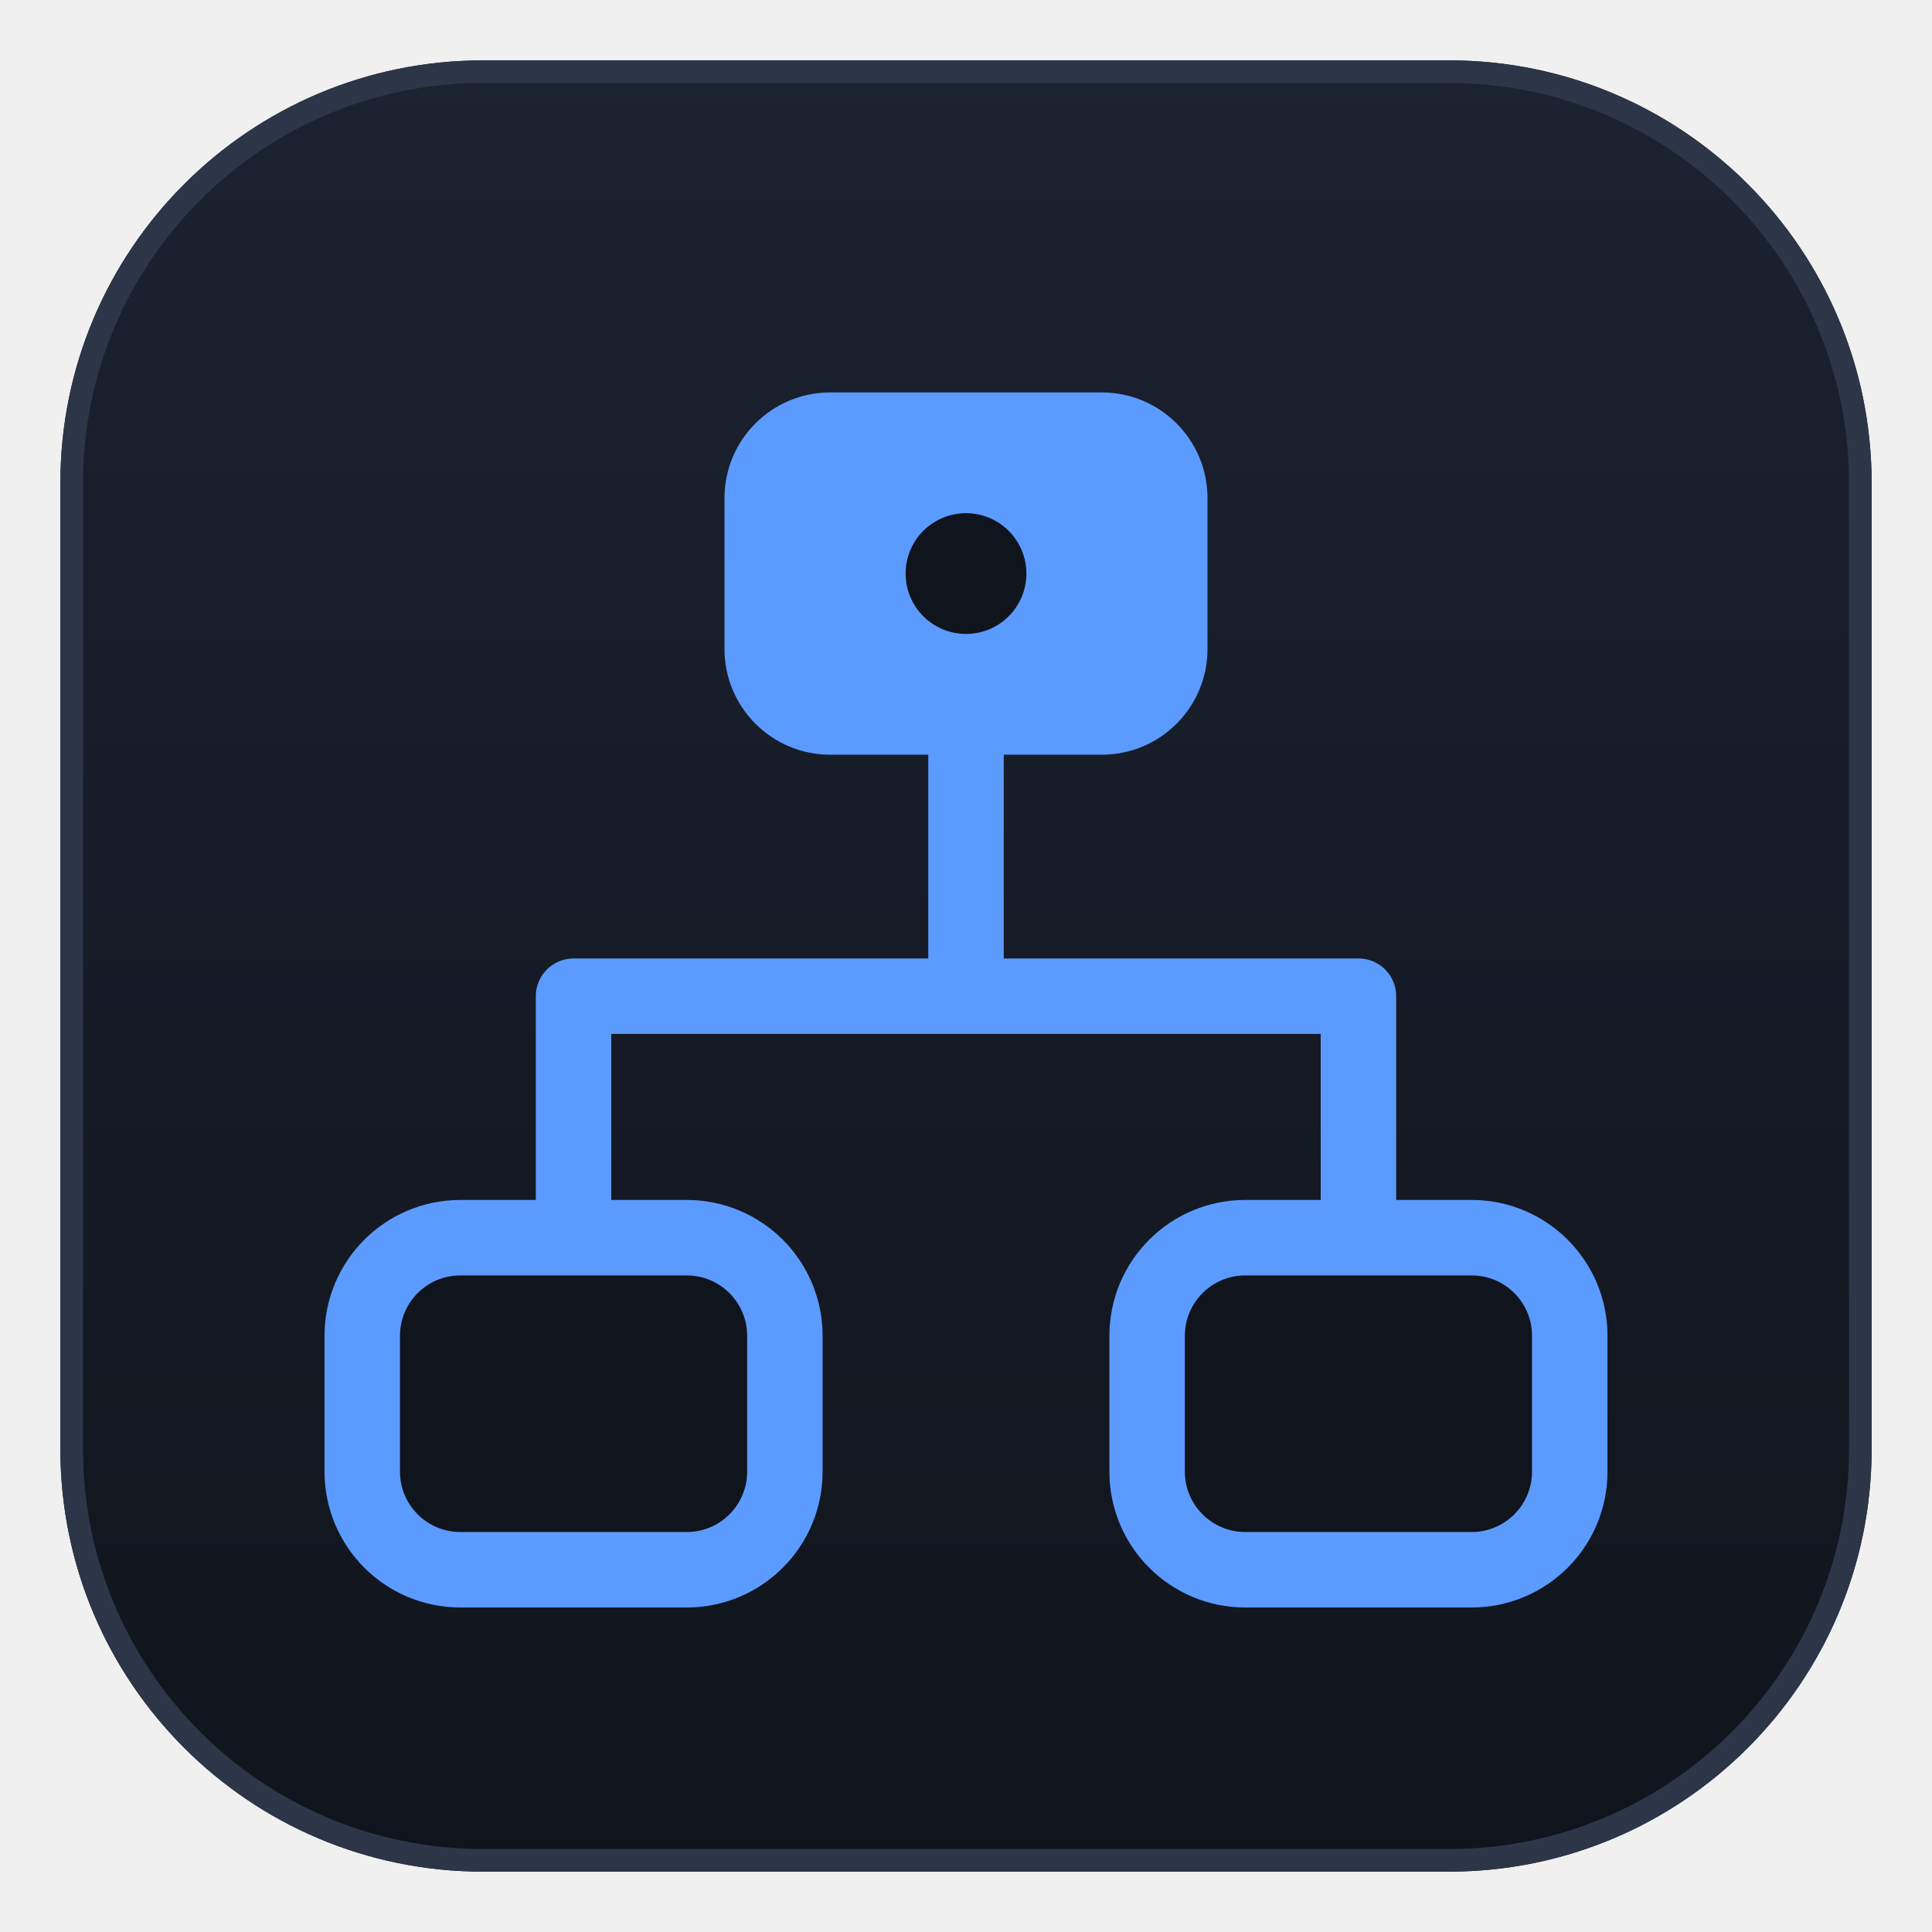
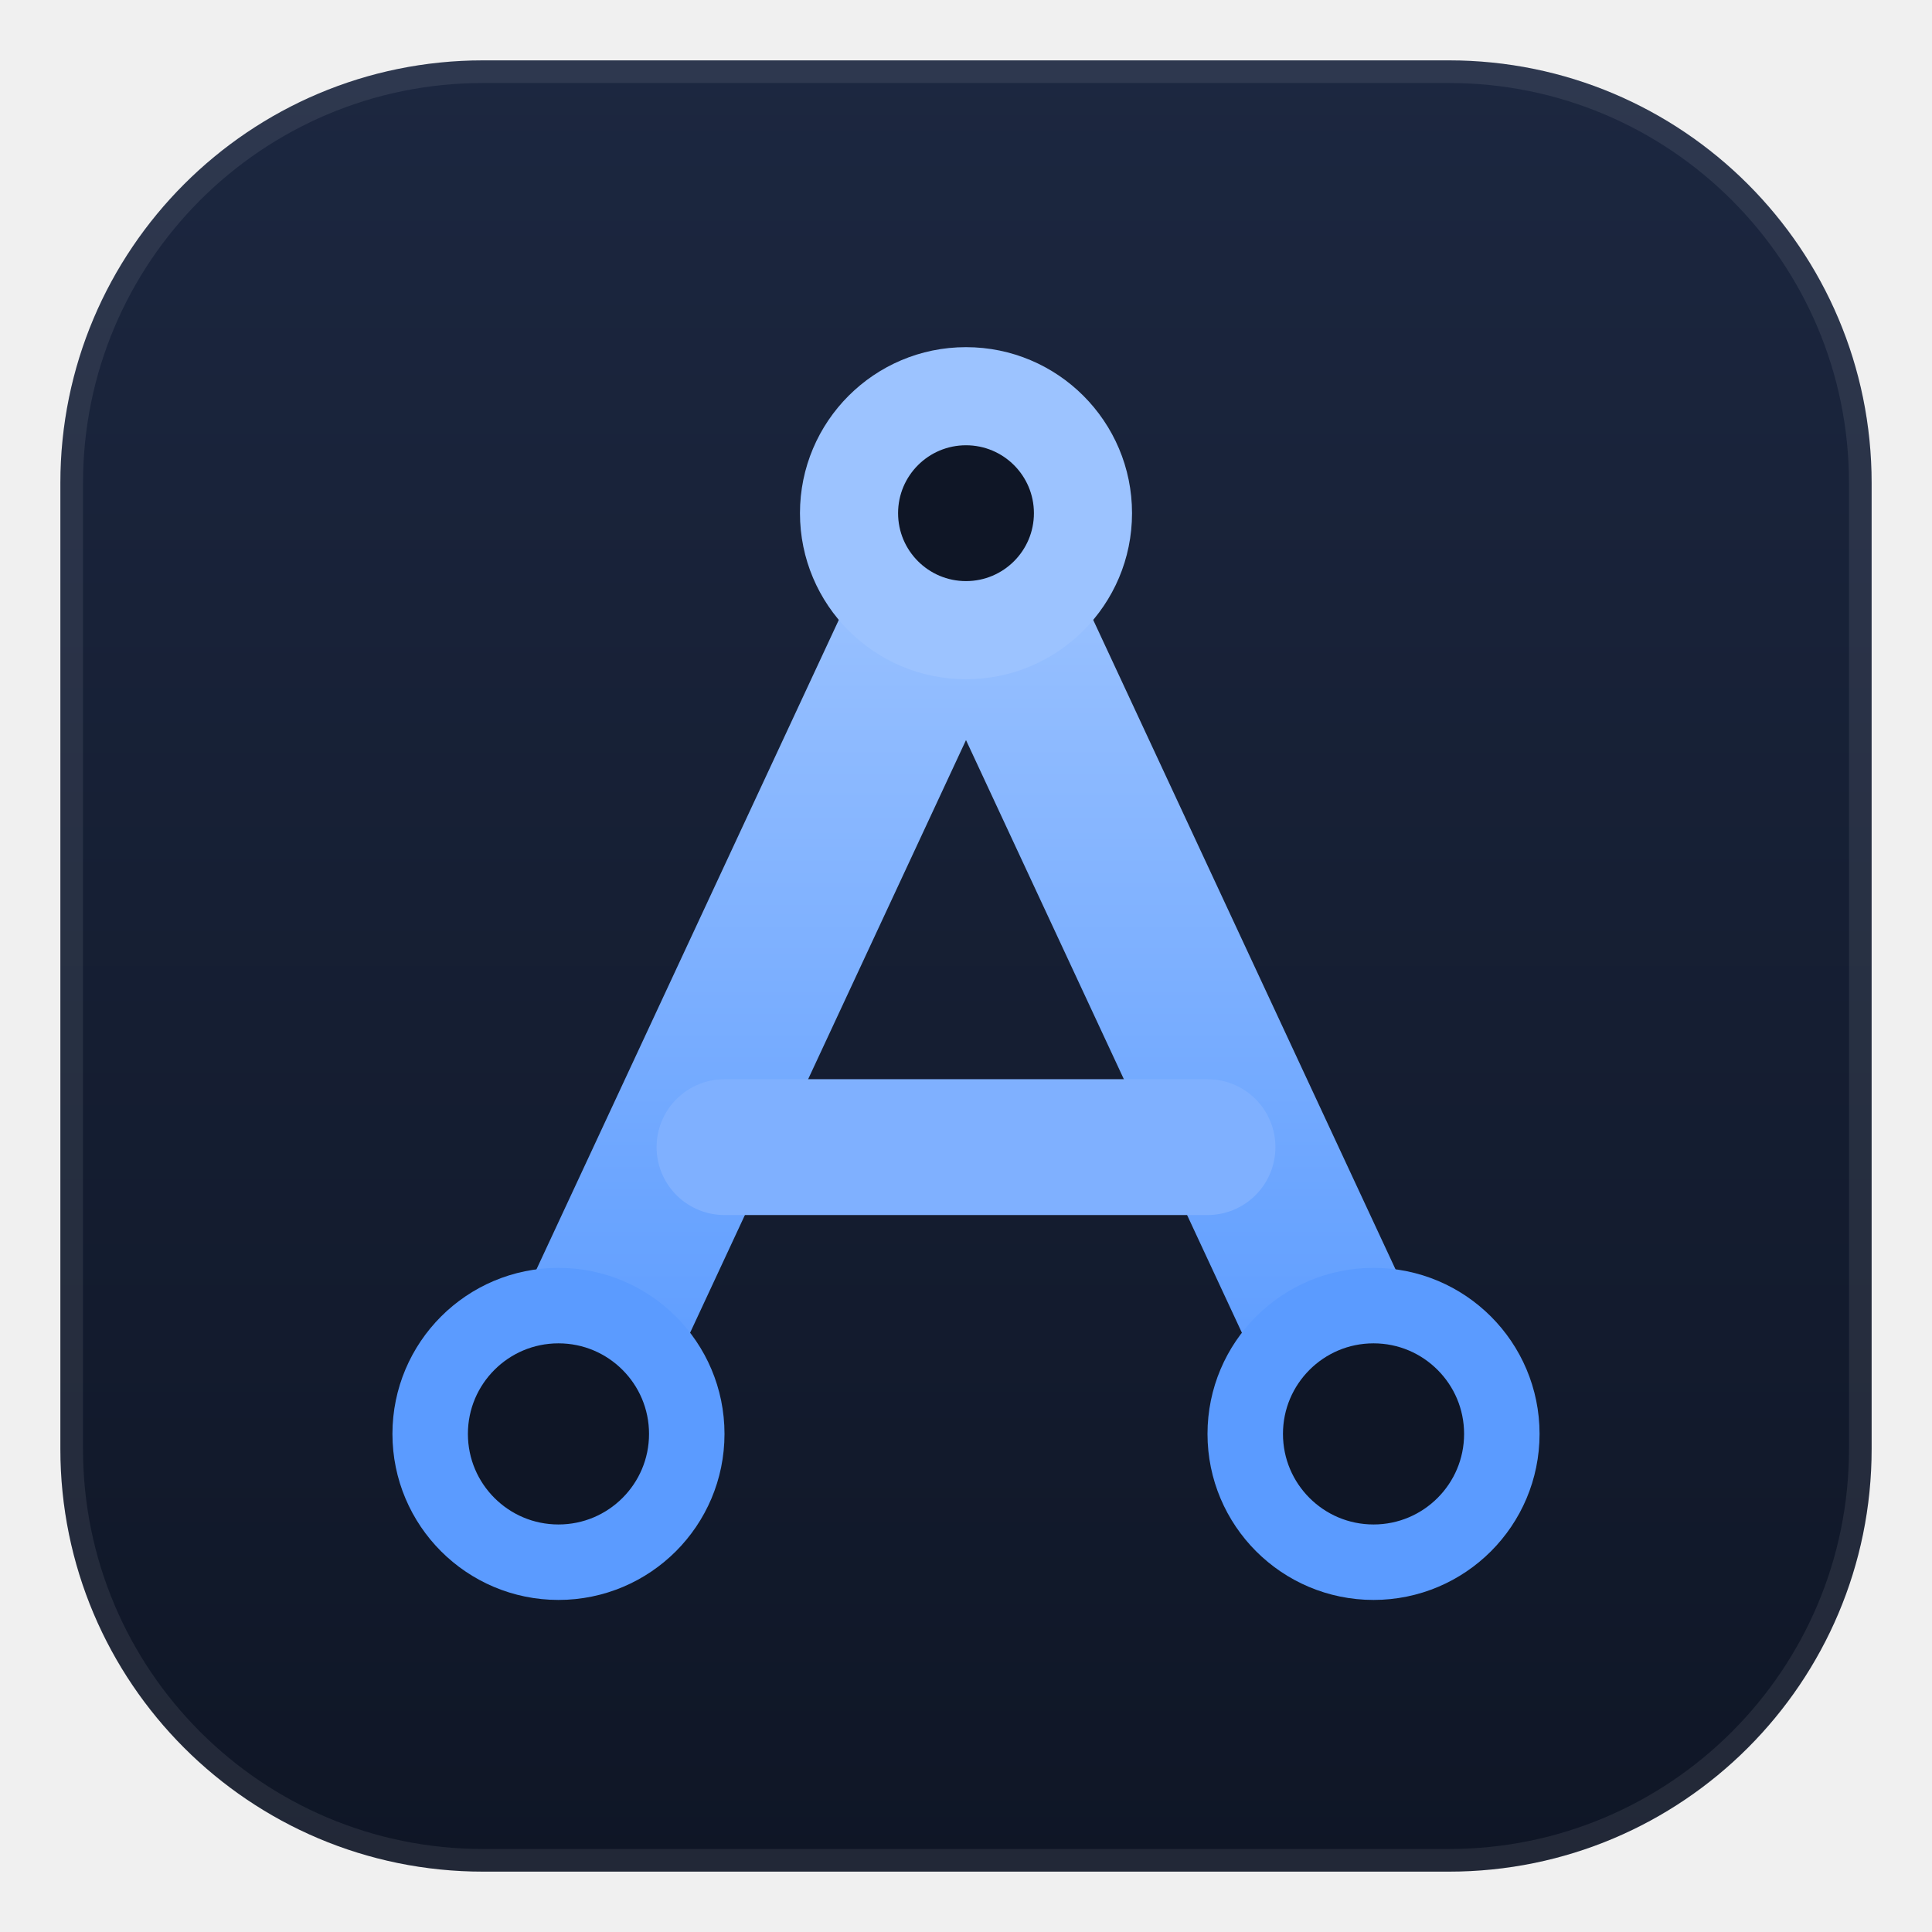
<svg xmlns="http://www.w3.org/2000/svg" viewBox="0 0 128 128" fill="none">
  <defs>
-     <linearGradient id="bg" x1="0" y1="0" x2="0" y2="1">
-       <stop offset="0" stop-color="#1b2230" />
-       <stop offset="1" stop-color="#10141c" />
+     <linearGradient id="tile" x1="0" y1="0" x2="0" y2="1">
+       <stop offset="0" stop-color="#1c2740" />
+       <stop offset="1" stop-color="#0f1626" />
+     </linearGradient>
+     <linearGradient id="ink" x1="0" y1="0" x2="0" y2="1">
+       <stop offset="0" stop-color="#9cc3ff" />
+       <stop offset="1" stop-color="#5b9bff" />
    </linearGradient>
  </defs>
-   <rect x="4" y="4" width="120" height="120" rx="28" fill="url(#bg)" />
-   <rect x="4.75" y="4.75" width="118.5" height="118.5" rx="27.25" stroke="#2c3648" stroke-width="1.5" />
-   <g stroke="#5b9bff" stroke-width="5" stroke-linecap="round" stroke-linejoin="round">
-     <path d="M64 46V66M64 66H38V82M64 66H90V82" />
-   </g>
-   <rect x="48" y="26" width="32" height="24" rx="7" fill="#5b9bff" />
-   <rect x="24" y="82" width="28" height="22" rx="6.5" fill="#10141c" stroke="#5b9bff" stroke-width="5" />
-   <rect x="76" y="82" width="28" height="22" rx="6.5" fill="#10141c" stroke="#5b9bff" stroke-width="5" />
-   <circle cx="64" cy="38" r="4" fill="#10141c" />
+   <rect x="4" y="4" width="120" height="120" rx="28" fill="url(#tile)" />
+   <rect x="4.75" y="4.75" width="118.5" height="118.5" rx="27.25" stroke="#ffffff" stroke-opacity="0.08" stroke-width="1.5" />
+   <path d="M37 94L64 36L91 94" stroke="url(#ink)" stroke-width="11" stroke-linecap="round" stroke-linejoin="round" />
+   <path d="M48 76H80" stroke="#7fb0ff" stroke-width="9" stroke-linecap="round" />
+   <circle cx="64" cy="34" r="11" fill="#9cc3ff" />
+   <circle cx="64" cy="34" r="4.5" fill="#0f1626" />
+   <circle cx="37" cy="95" r="8.5" fill="#0f1626" stroke="#5b9bff" stroke-width="5" />
+   <circle cx="91" cy="95" r="8.5" fill="#0f1626" stroke="#5b9bff" stroke-width="5" />
</svg>
